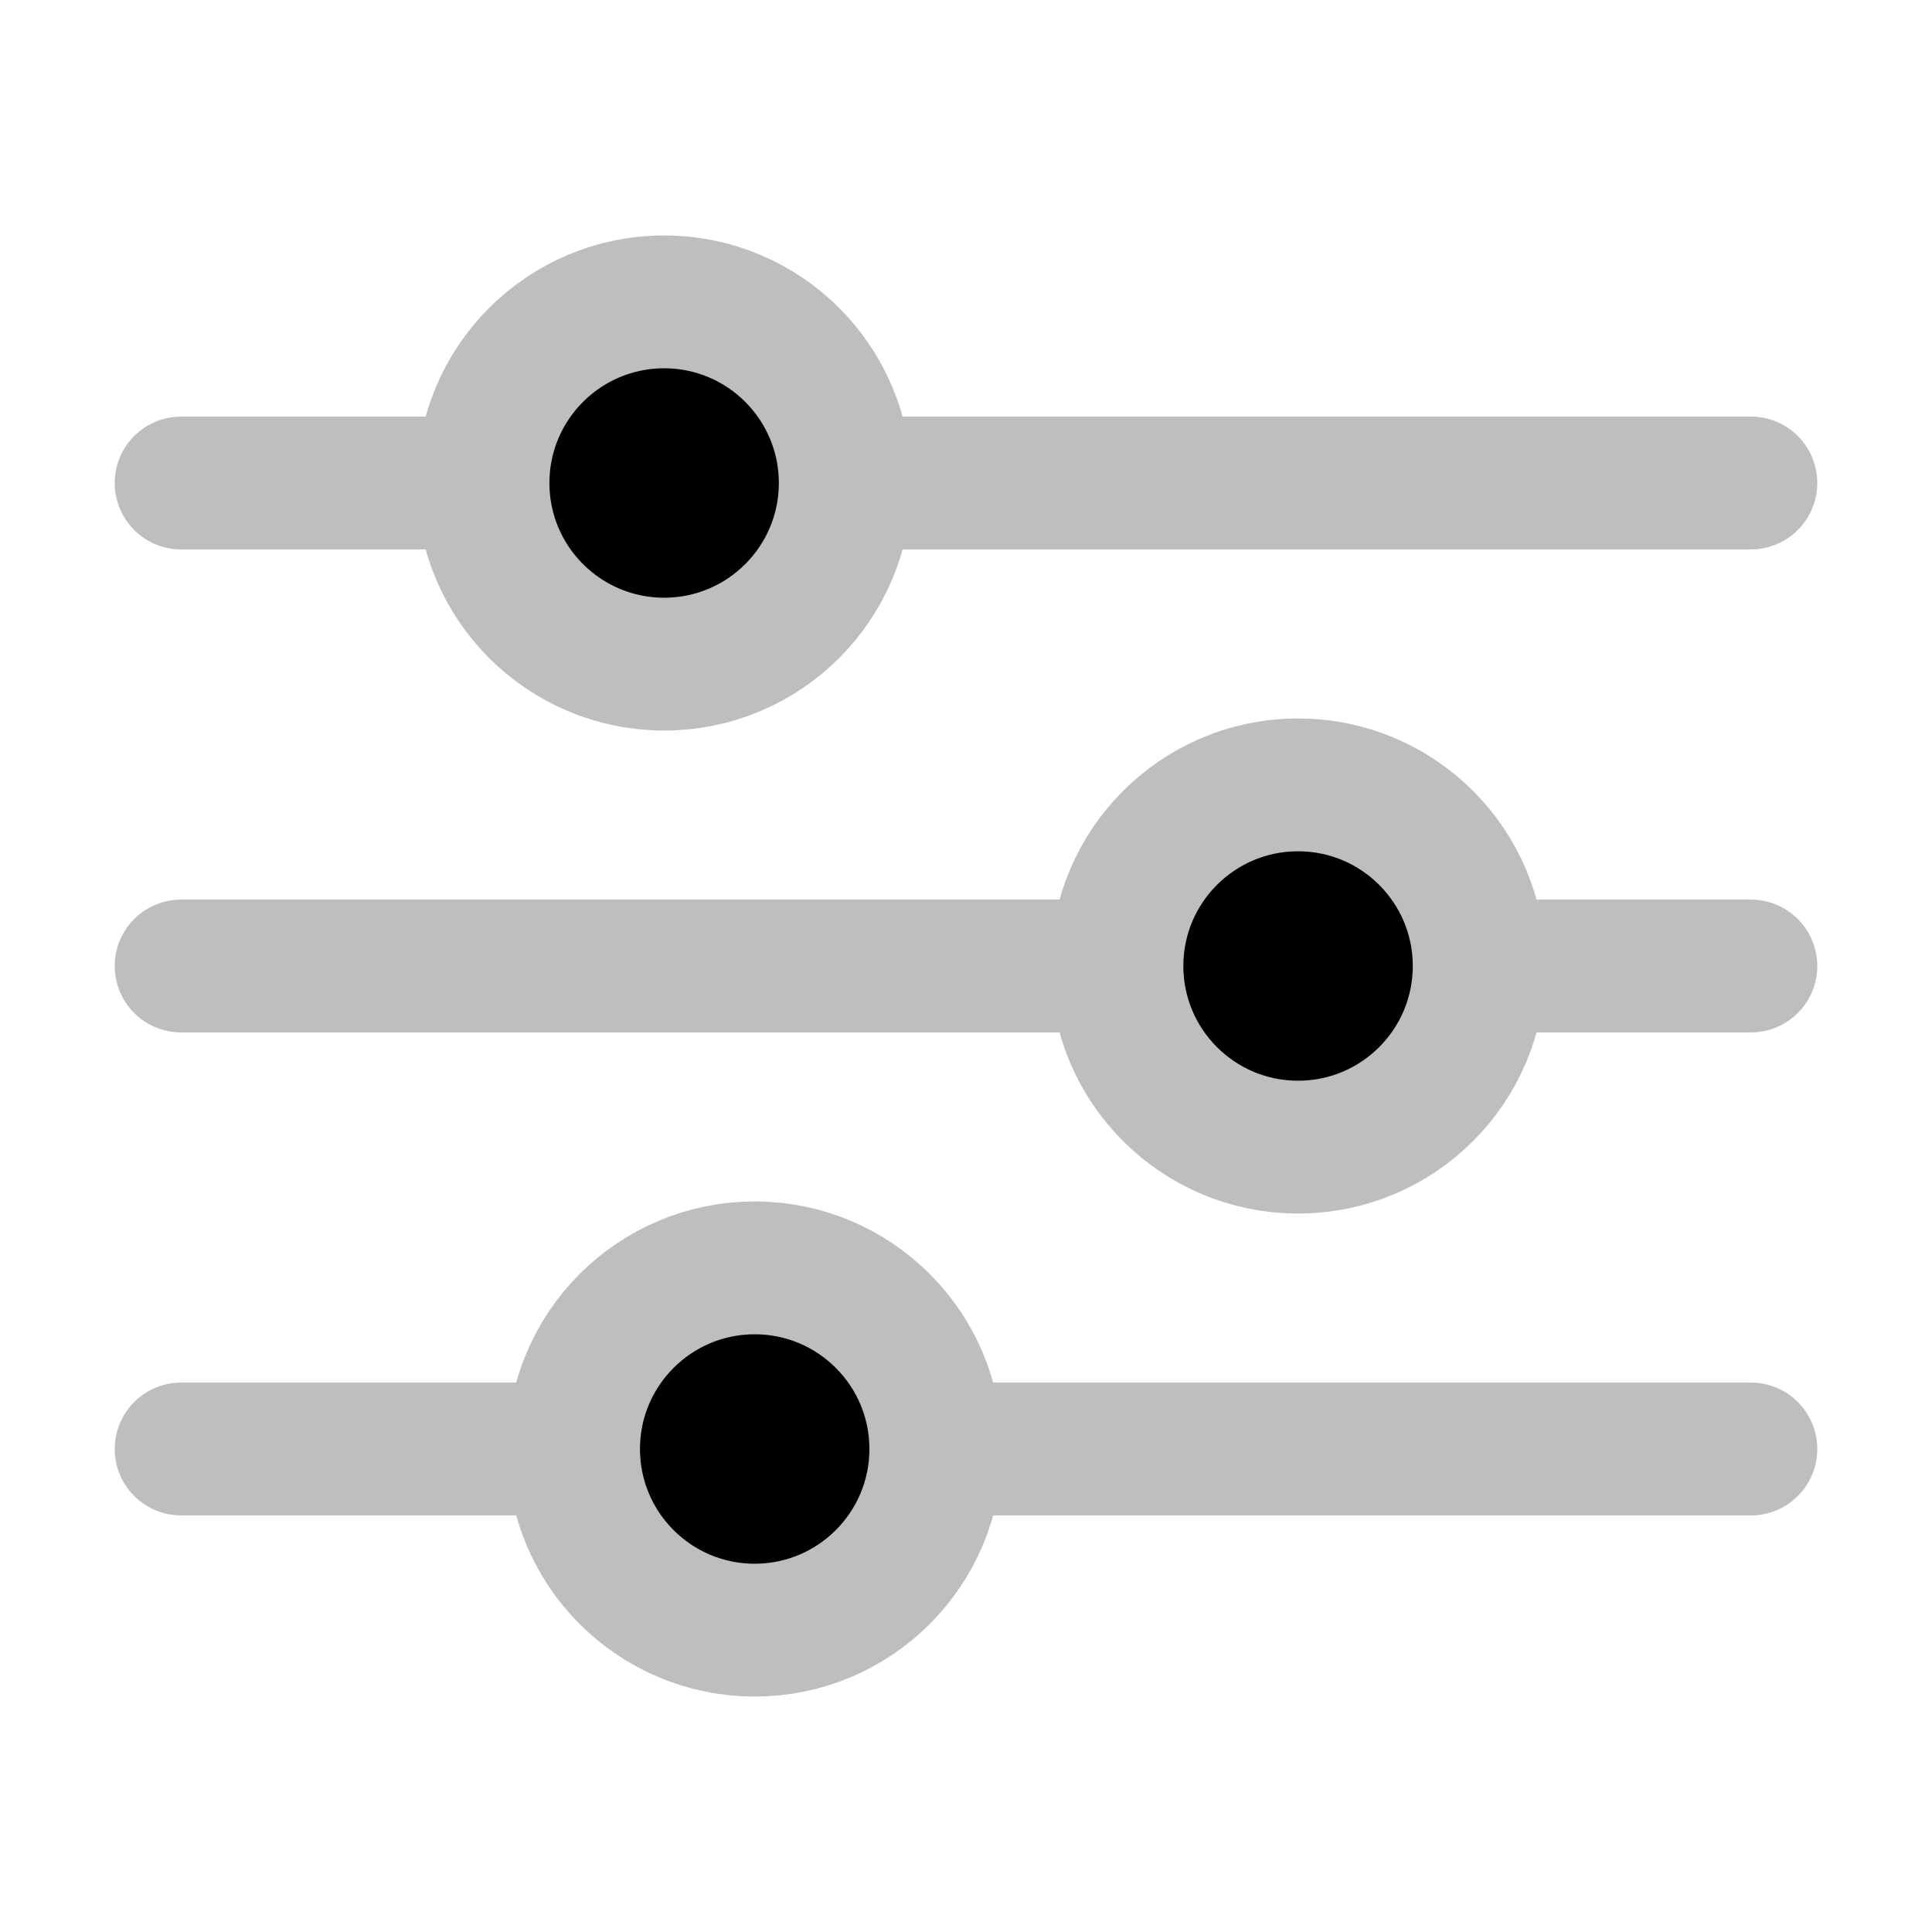
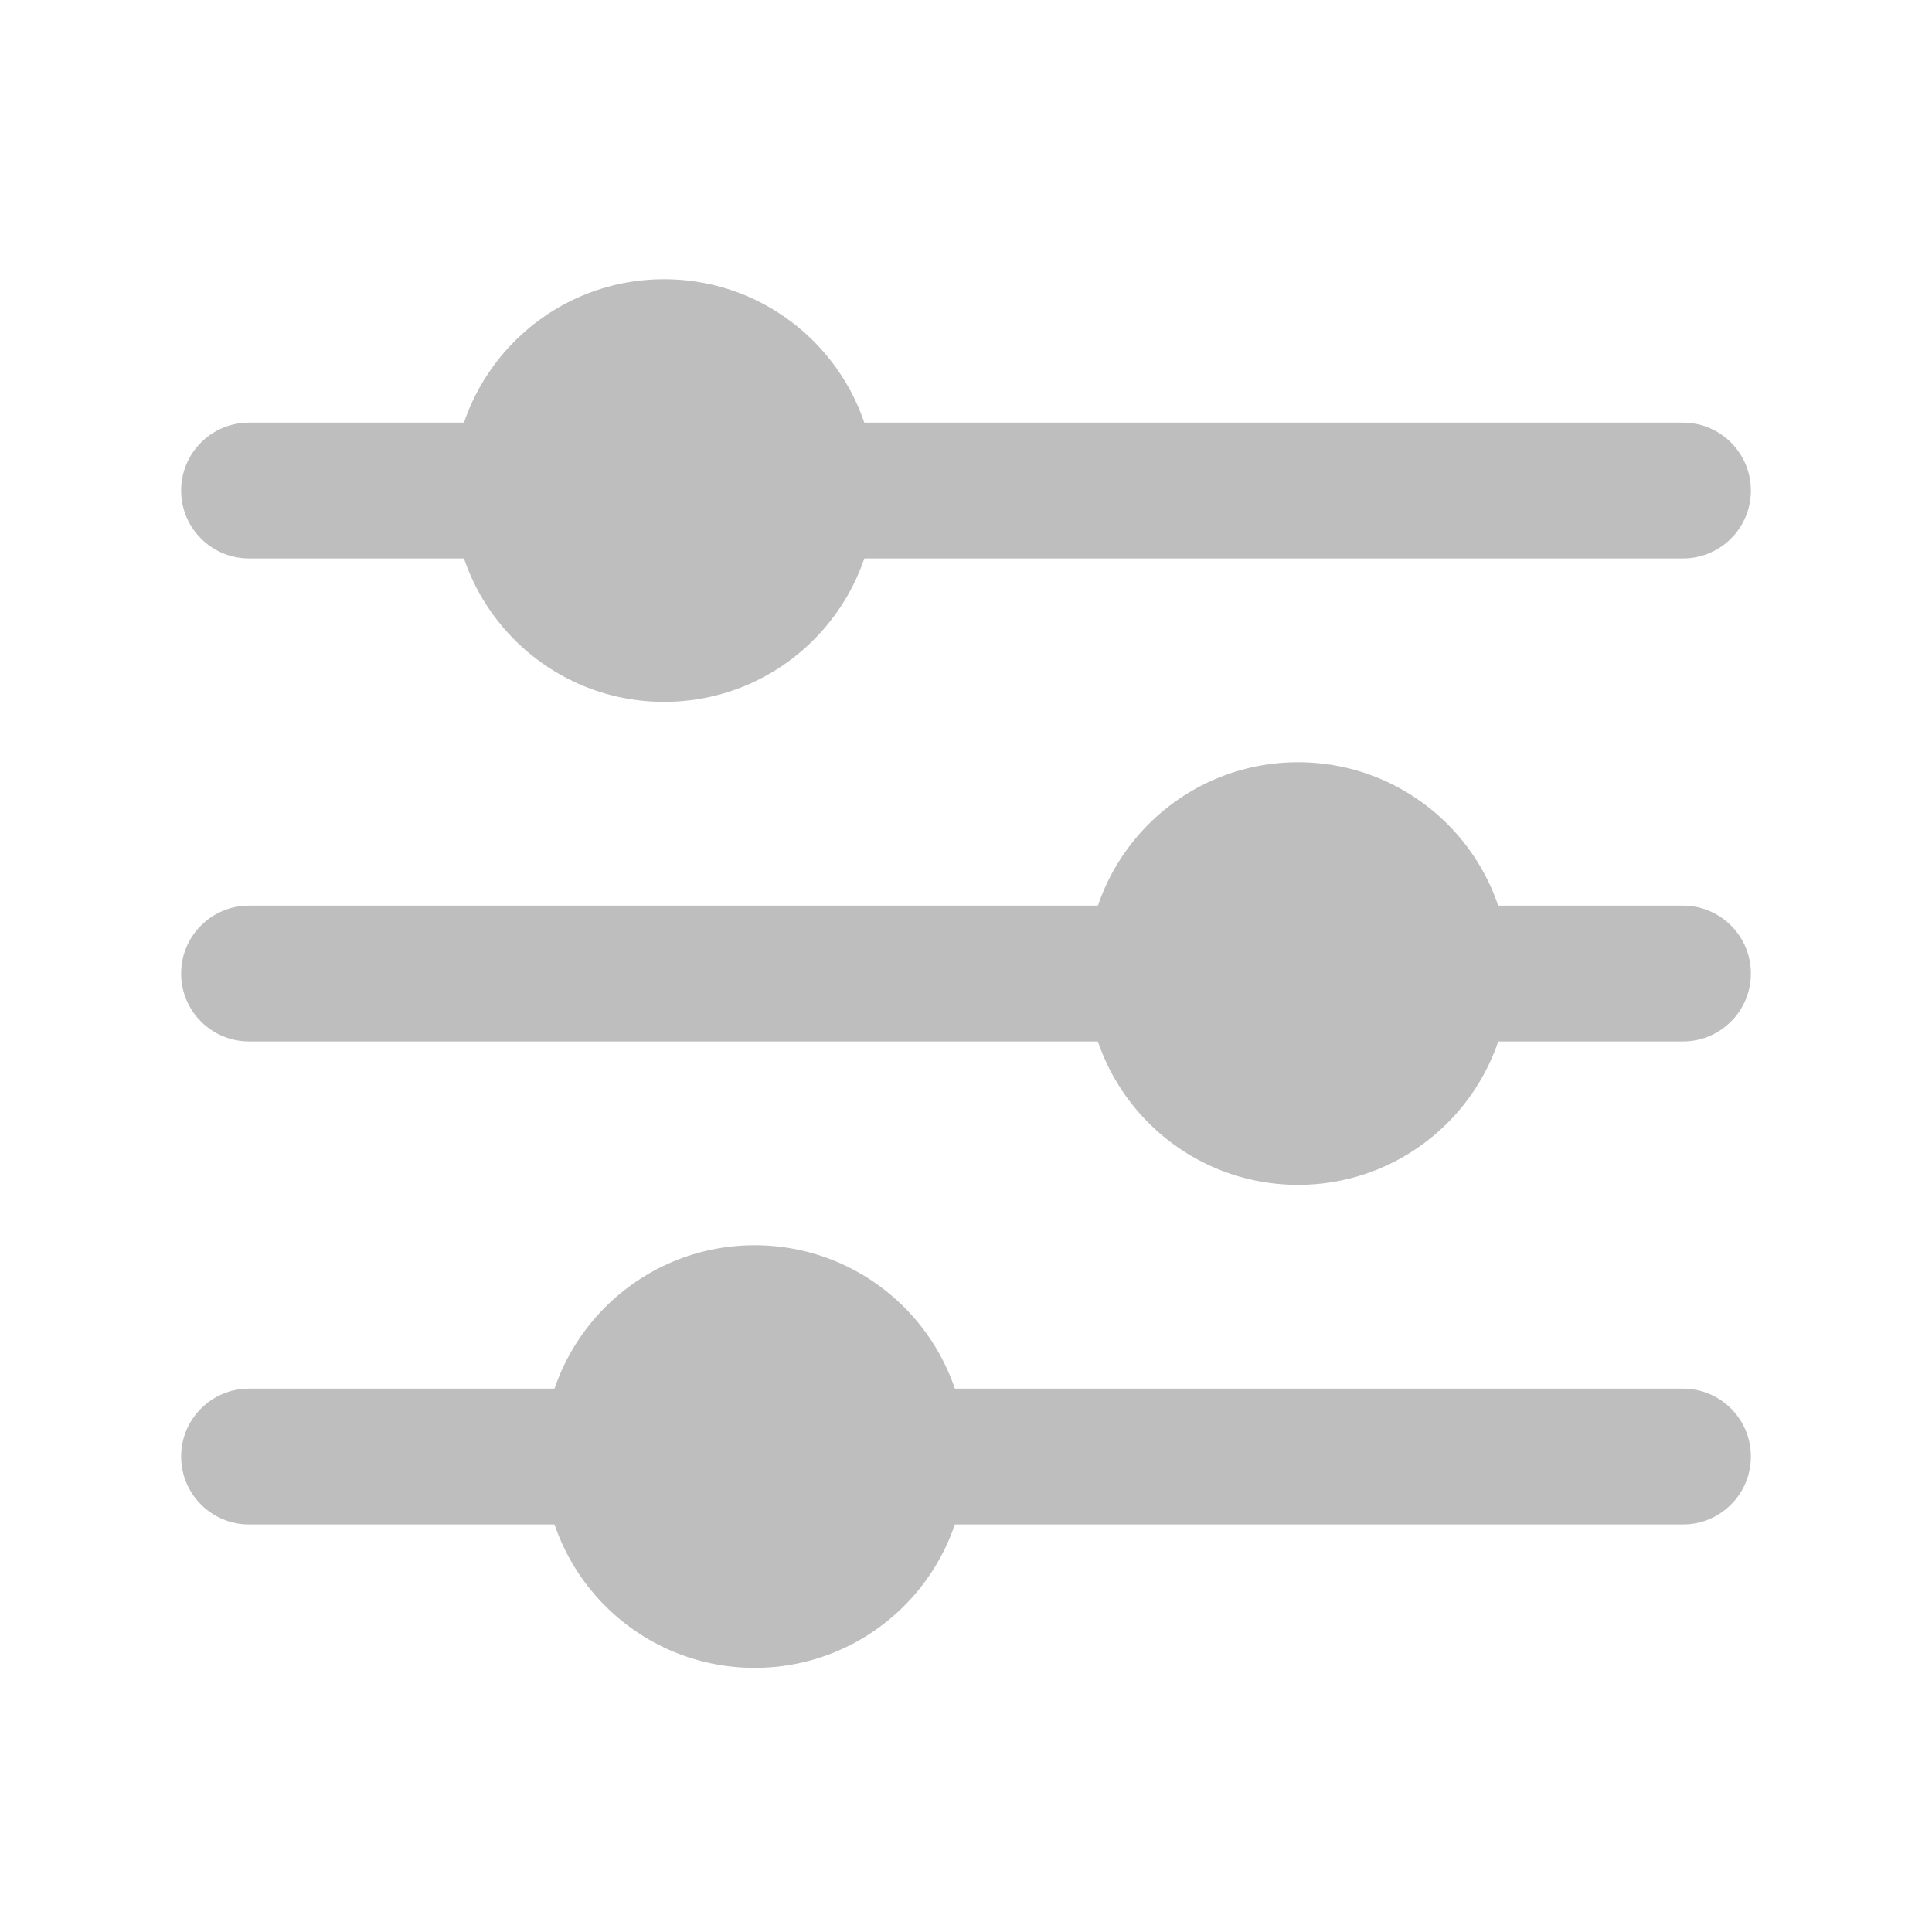
- <svg xmlns="http://www.w3.org/2000/svg" viewBox="0 0 64 64" width="64" height="64">
-   <g fill="none" stroke="#bebebe" stroke-width="4.4" stroke-linecap="round" stroke-linejoin="round">
-     <path d="M6 16h52M6 32h52M6 48h52" />
-     <circle cx="22" cy="16" r="6" fill="currentColor" />
-     <circle cx="43" cy="32" r="6" fill="currentColor" />
-     <circle cx="25" cy="48" r="6" fill="currentColor" />
+ <svg xmlns="http://www.w3.org/2000/svg" viewBox="0 0 64 64" width="16" height="16">
+   <g fill="#bebebe">
+     <rect x="6" y="14" width="52" height="4.5" rx="2.25" />
+     <rect x="6" y="30" width="52" height="4.5" rx="2.25" />
+     <rect x="6" y="46" width="52" height="4.5" rx="2.25" />
+     <circle cx="22" cy="16.25" r="7" />
+     <circle cx="43" cy="32.25" r="7" />
+     <circle cx="25" cy="48.25" r="7" />
  </g>
</svg>
